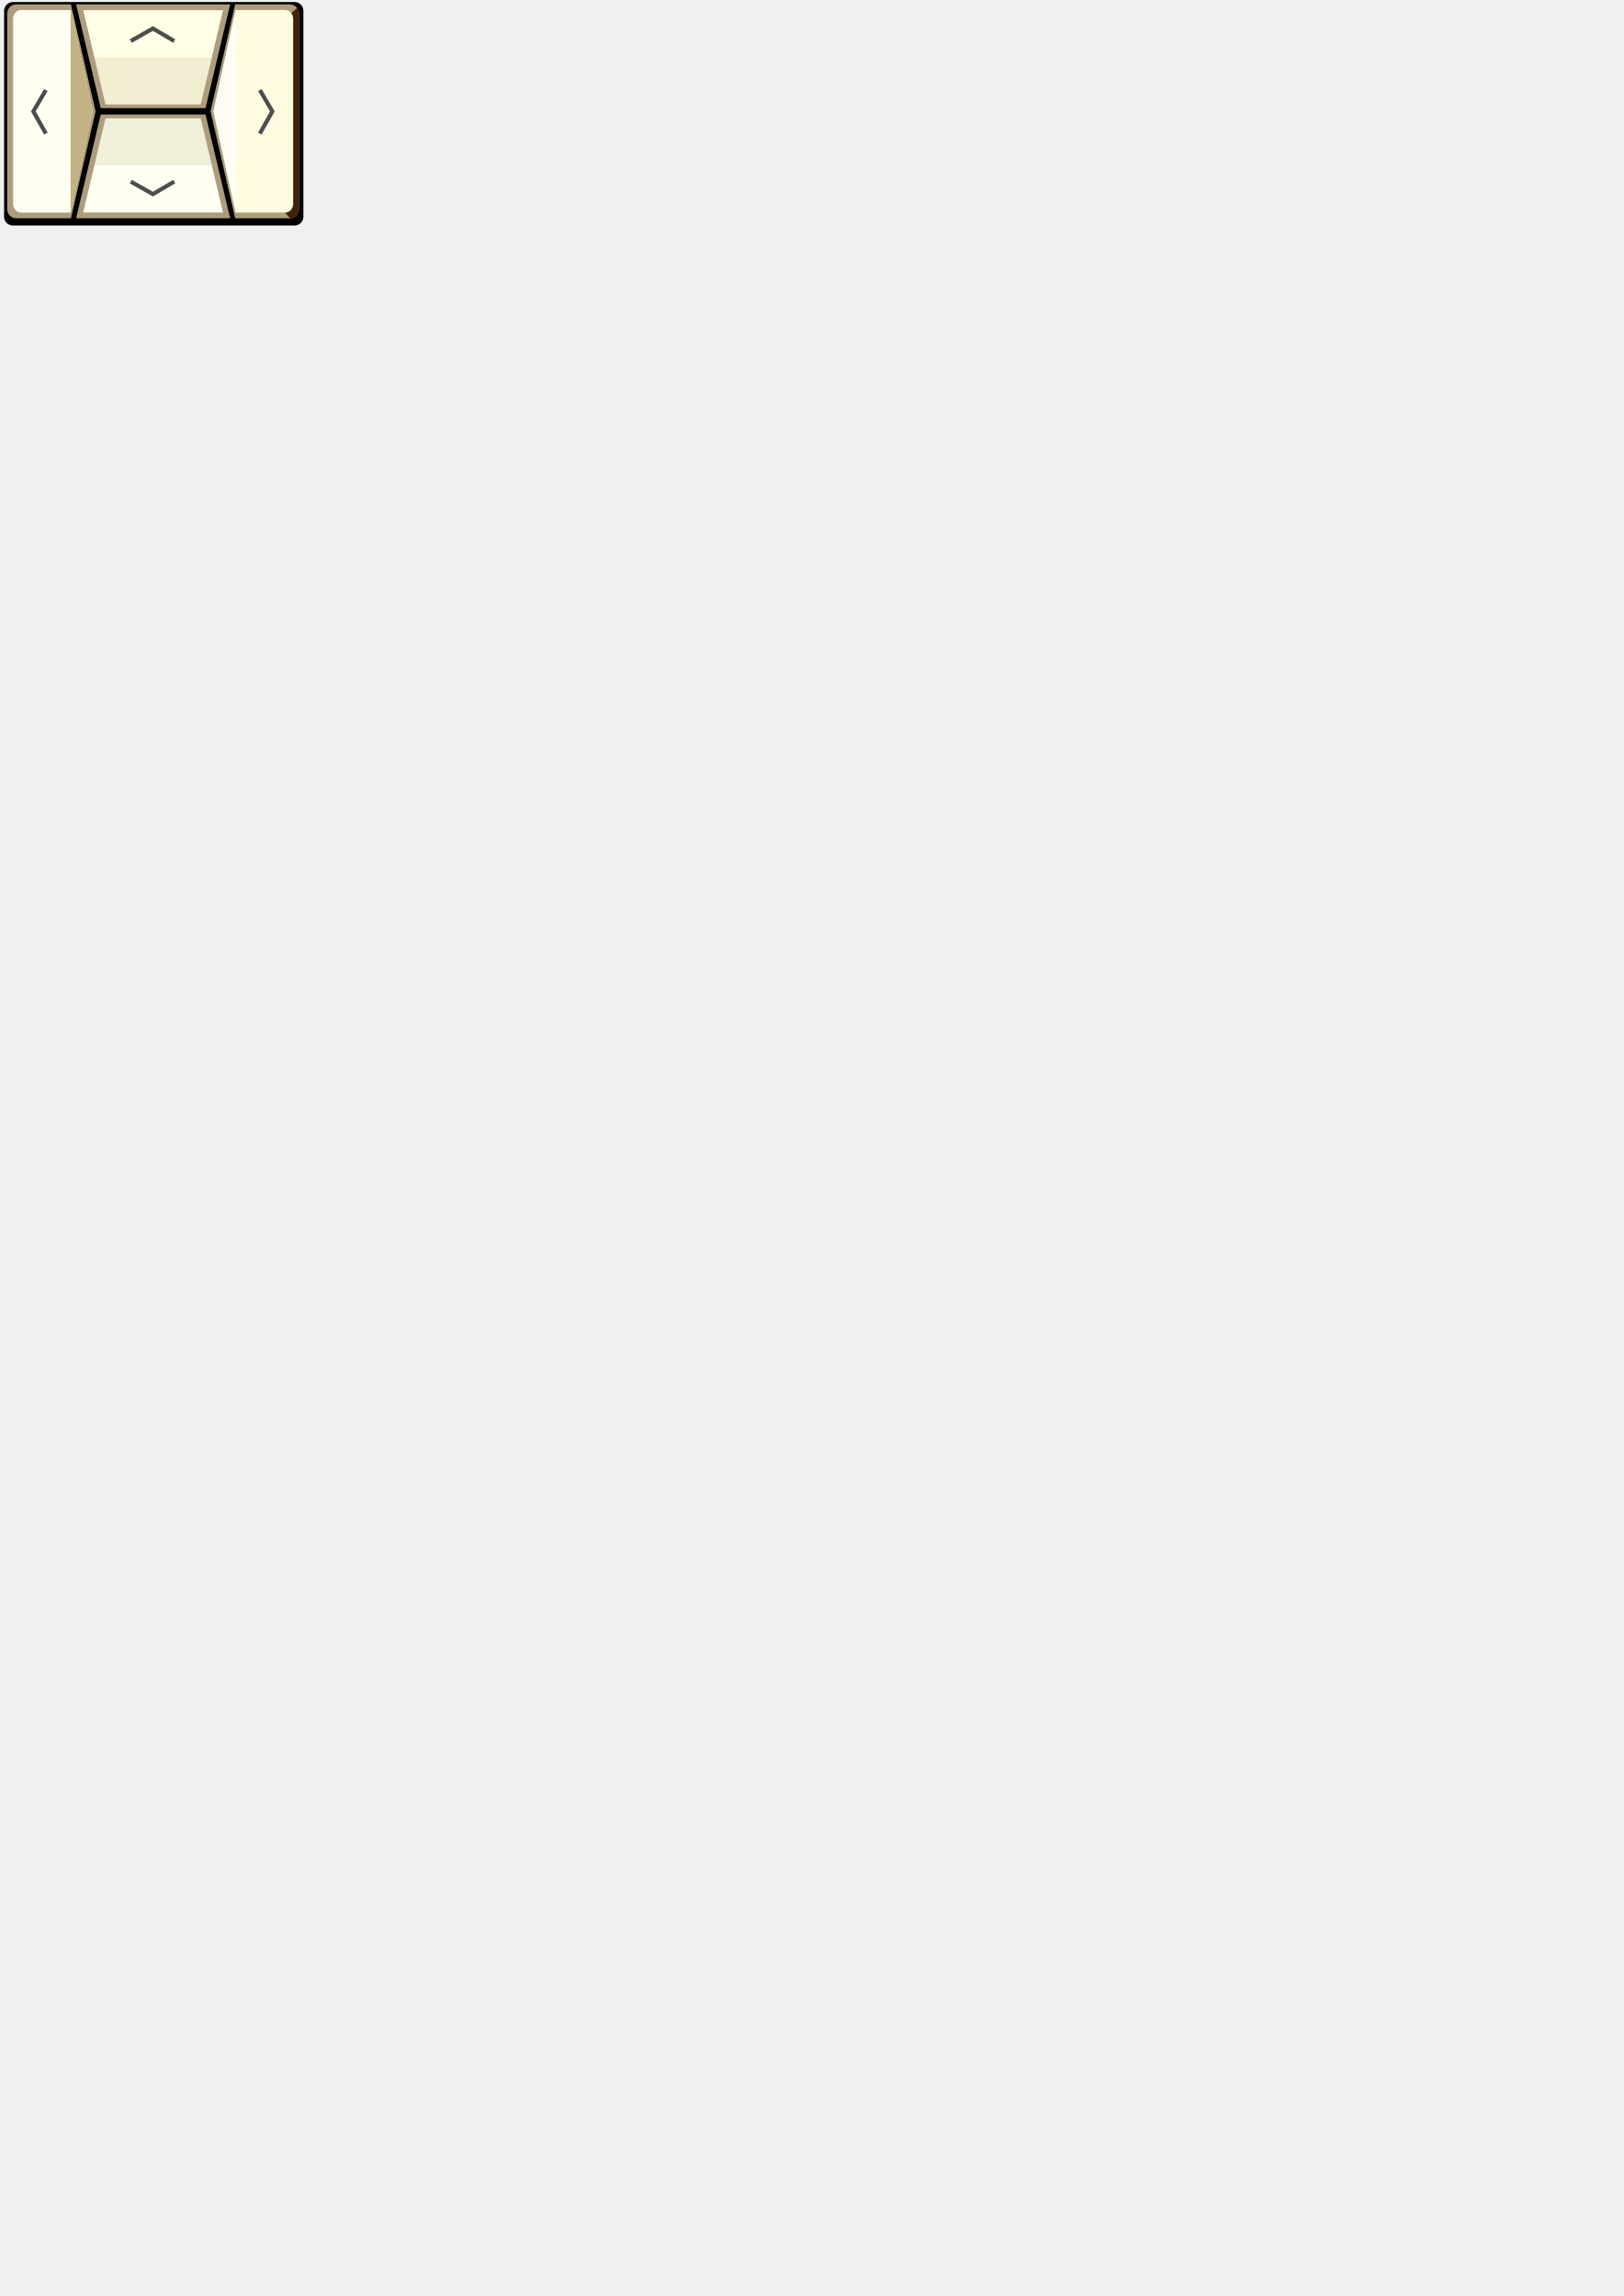
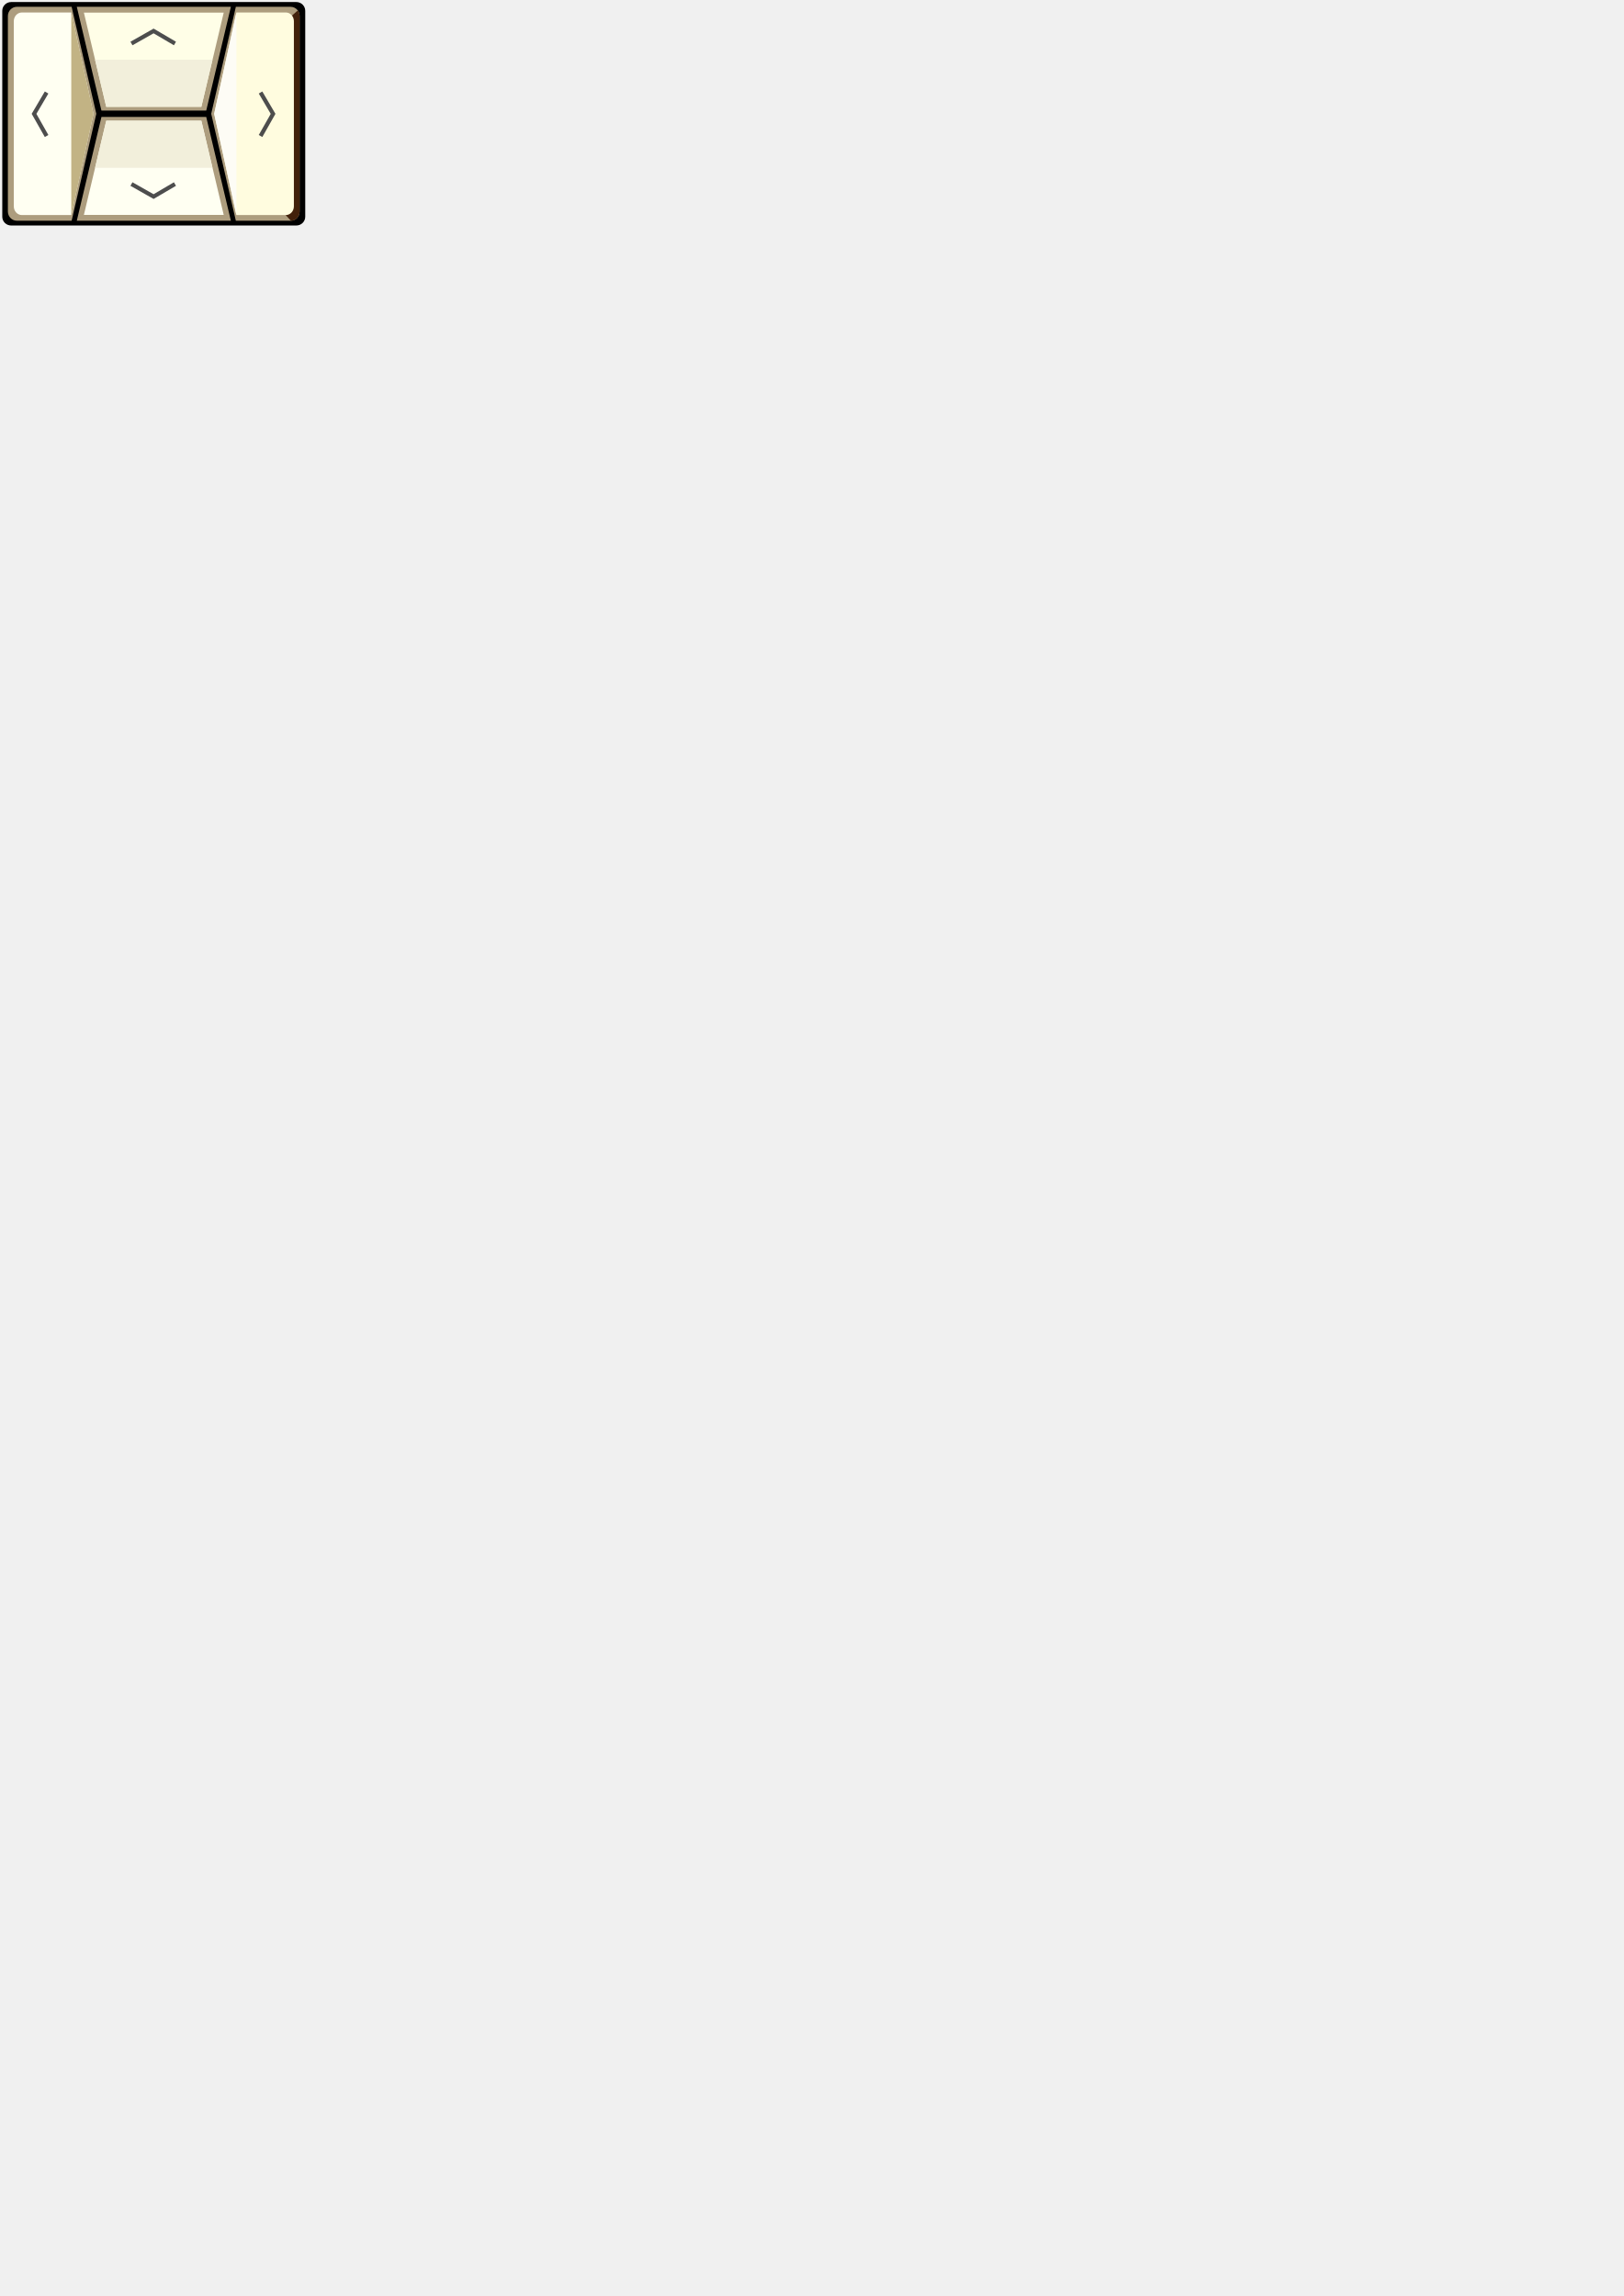
<svg xmlns="http://www.w3.org/2000/svg" width="210mm" height="297mm" viewBox="0 0 210 297" version="1.1" id="svg1">
  <defs id="defs1">
    <mask id="mask75_1_2" maskUnits="userSpaceOnUse" x="-129" y="-121" width="9677" height="5444">
      <path d="M -128.368,-120.046 H 9547.22 V 5322.47 H -128.368 Z" fill="#ffffff" id="path182" />
    </mask>
    <mask id="mask76_1_2" maskUnits="userSpaceOnUse" x="-129" y="-121" width="9677" height="5444">
      <path d="M -128.368,-120.046 H 9547.22 V 5322.47 H -128.368 Z" fill="#ffffff" id="path184" />
    </mask>
    <mask id="mask77_1_2" maskUnits="userSpaceOnUse" x="-129" y="-121" width="9677" height="5444">
      <path d="M -128.368,-120.046 H 9547.22 V 5322.47 H -128.368 Z" fill="#ffffff" id="path186" />
    </mask>
    <mask id="mask78_1_2" maskUnits="userSpaceOnUse" x="-129" y="-121" width="9677" height="5444">
      <path d="M -128.368,-120.046 H 9547.22 V 5322.47 H -128.368 Z" fill="#ffffff" id="path188" />
    </mask>
    <mask id="mask79_1_2" maskUnits="userSpaceOnUse" x="555" y="396" width="58" height="24">
      <path d="m 555.338,419.644 h 57.42 v -23.045 h -57.42 z" fill="#ffffff" id="path189" />
    </mask>
    <mask id="mask81_1_2" maskUnits="userSpaceOnUse" x="-129" y="-121" width="9677" height="5444">
      <path d="M -128.368,-120.046 H 9547.22 V 5322.47 H -128.368 Z" fill="#ffffff" id="path194" />
    </mask>
    <mask id="mask82_1_2" maskUnits="userSpaceOnUse" x="-129" y="-121" width="9677" height="5444">
      <path d="M -128.368,-120.046 H 9547.22 V 5322.47 H -128.368 Z" fill="#ffffff" id="path196" />
    </mask>
    <mask id="mask83_1_2" maskUnits="userSpaceOnUse" x="-129" y="-121" width="9677" height="5444">
      <path d="M -128.368,-120.046 H 9547.22 V 5322.47 H -128.368 Z" fill="#ffffff" id="path198" />
    </mask>
    <mask id="mask84_1_2" maskUnits="userSpaceOnUse" x="555" y="426" width="58" height="24">
      <path d="m 555.338,449.463 h 57.41 v -23.022 h -57.41 z" fill="#ffffff" id="path199" />
    </mask>
    <mask id="mask86_1_2" maskUnits="userSpaceOnUse" x="-129" y="-121" width="9677" height="5444">
      <path d="M -128.368,-120.046 H 9547.22 V 5322.47 H -128.368 Z" fill="#ffffff" id="path204" />
    </mask>
    <mask id="mask87_1_2" maskUnits="userSpaceOnUse" x="-129" y="-121" width="9677" height="5444">
      <path d="M -128.368,-120.046 H 9547.22 V 5322.47 H -128.368 Z" fill="#ffffff" id="path206" />
    </mask>
    <mask id="mask88_1_2" maskUnits="userSpaceOnUse" x="-129" y="-121" width="9677" height="5444">
      <path d="M -128.368,-120.046 H 9547.22 V 5322.47 H -128.368 Z" fill="#ffffff" id="path208" />
    </mask>
    <mask id="mask90_1_2" maskUnits="userSpaceOnUse" x="-129" y="-121" width="9677" height="5444">
      <path d="M -128.368,-120.046 H 9547.22 V 5322.47 H -128.368 Z" fill="#ffffff" id="path212" />
    </mask>
    <mask id="mask91_1_2" maskUnits="userSpaceOnUse" x="-129" y="-121" width="9677" height="5444">
      <path d="M -128.368,-120.046 H 9547.22 V 5322.47 H -128.368 Z" fill="#ffffff" id="path214" />
    </mask>
    <mask id="mask92_1_2" maskUnits="userSpaceOnUse" x="-129" y="-121" width="9677" height="5444">
      <path d="M -128.368,-120.046 H 9547.22 V 5322.47 H -128.368 Z" fill="#ffffff" id="path216" />
    </mask>
    <mask id="mask93_1_2" maskUnits="userSpaceOnUse" x="-129" y="-121" width="9677" height="5444">
      <path d="M -128.368,-120.046 H 9547.22 V 5322.47 H -128.368 Z" fill="#ffffff" id="path218" />
    </mask>
  </defs>
  <g id="layer1">
-     <g mask="url(#mask75_1_2)" id="g183" transform="matrix(0.2645833,0,0,0.2645833,-134.7325,-97.52939)">
-       <path d="M 653.237,478.863 H 515.519 c -2.372,0 -4.294,-1.922 -4.294,-4.293 V 373.911 c 0,-2.372 1.922,-4.296 4.294,-4.296 h 137.718 c 2.38,0 4.3,1.924 4.3,4.296 V 474.57 c 0,2.371 -1.92,4.293 -4.3,4.293 z" fill="#000000" id="path183" />
+     <path d="M 653.237,478.863 H 515.519 c -2.372,0 -4.294,-1.922 -4.294,-4.293 V 373.911 c 0,-2.372 1.922,-4.296 4.294,-4.296 h 137.718 c 2.38,0 4.3,1.924 4.3,4.296 V 474.57 c 0,2.371 -1.92,4.293 -4.3,4.293 z" fill="#000000" id="path183" transform="matrix(0.2678088,0,0,0.2645833,-136.6174,-97.5294)" />
+     <g id="g64">
+       <path d="m 621.738,370.744 h -75.321 l 12.051,50.741 h 51.22 z" fill="#ad9d7e" id="path185" transform="matrix(0.2645833,0,0,0.2645833,-134.6409,-97.2119)" />
+       <path d="m 618.237,373.594 h -68.349 l 10.94,46.046 h 46.48 z" fill="#fffee7" id="path187" transform="matrix(0.2645833,0,0,0.2645833,-134.6409,-97.2119)" />
+       <path d="m 555.338,396.614 57.42,-0.024 -5.47,23.023 -46.48,0.025 z" id="path190" transform="matrix(0.2645833,0,0,0.2645833,-134.6409,-97.2119)" fill="#c2b384" style="fill:#f2efdb;fill-opacity:1" />
+       <path d="m 17.002,5.627 2.863,-1.622 2.762,1.622" stroke="#4d4d4d" stroke-width="0.529" stroke-miterlimit="10" id="path193" mask="none" style="fill:none" />
    </g>
-     <g mask="url(#mask76_1_2)" id="g185" transform="matrix(0.2645833,0,0,0.2645833,-134.7325,-97.52939)">
-       <path d="m 621.738,370.744 h -75.321 l 12.051,50.741 h 51.22 z" fill="#ad9d7e" id="path185" />
+     <g id="g65">
+       <g mask="url(#mask81_1_2)" id="g195" transform="matrix(0.2645833,0,0,0.2645833,-134.6409,-97.21189)">
+         <path d="m 621.738,475.333 h -75.321 l 12.051,-50.74 h 51.22 z" fill="#ad9d7e" id="path195" />
+       </g>
+       <g mask="url(#mask82_1_2)" id="g197" transform="matrix(0.2645833,0,0,0.2645833,-134.6409,-97.21189)">
+         <path d="m 618.237,472.483 h -68.349 l 10.94,-46.045 h 46.48 z" fill="#fffff2" id="path197" />
+       </g>
+       <path d="m 555.338,449.463 h 57.41 l -5.46,-23.023 h -46.48 z" fill="#c2b384" id="path200" transform="matrix(0.2645833,0,0,0.2645833,-134.6409,-97.2119)" style="fill:#f2efdb;fill-opacity:1" />
+       <path d="m 17.002,23.807 2.863,1.622 2.762,-1.622" stroke="#4d4d4d" stroke-width="0.529" stroke-miterlimit="10" id="path203" style="fill:none" />
    </g>
-     <g mask="url(#mask77_1_2)" id="g187" transform="matrix(0.2645833,0,0,0.2645833,-134.7325,-97.52939)">
-       <path d="m 618.237,373.594 h -68.349 l 10.94,46.046 h 46.48 z" fill="#fffee7" id="path187" />
+     <g id="g66">
+       <path d="m 543.899,370.744 12.047,52.3 -12.047,52.283 h -26.791 c -2.417,0 -4.375,-2.016 -4.375,-4.508 v -95.566 c 0,-2.493 1.958,-4.509 4.375,-4.509 z" fill="#ad9d7e" id="path205" transform="matrix(0.2645833,0,0,0.2645833,-134.6409,-97.2119)" />
+       <path d="m 543.719,373.514 10.862,49.53 -10.862,49.513 h -24.151 c -2.18,0 -3.943,-1.908 -3.943,-4.269 v -90.504 c 0,-2.359 1.763,-4.27 3.943,-4.27 z" fill="#fffff2" id="path207" transform="matrix(0.2645833,0,0,0.2645833,-134.6409,-97.2119)" />
+       <path d="m 543.719,373.514 v 99.043 l 10.862,-49.513 z" fill="#c2b384" id="path209" transform="matrix(0.2645833,0,0,0.2645833,-134.6409,-97.2119)" />
+       <path d="M 6.025,17.592 4.403,14.727 6.025,11.967" stroke="#4d4d4d" stroke-width="0.529" stroke-miterlimit="10" id="path211" mask="none" style="fill:none" />
    </g>
-     <g mask="url(#mask78_1_2)" id="g192" transform="matrix(0.2645833,0,0,0.2645833,-134.7325,-97.52939)">
-       <g opacity="0.21" id="g191">
-         <mask id="mask1" maskUnits="userSpaceOnUse" x="555" y="396" width="58" height="24">
-           <path d="m 555.338,419.644 h 57.42 v -23.045 h -57.42 z" fill="#ffffff" id="path1" />
-         </mask>
-         <g mask="url(#mask79_1_2)" id="g190">
-           <path d="m 555.338,396.614 57.42,-0.024 -5.47,23.023 -46.48,0.025 z" fill="#c2b384" id="path190" />
-         </g>
-       </g>
+     <g id="g63">
+       <path d="m 655.337,375.254 v 95.573 c 0,2.454 -1.9,4.454 -4.26,4.507 h -26.909 l -12.04,-52.279 12.04,-52.308 h 26.799 c 1.41,0 2.67,0.695 3.47,1.76 0.56,0.761 0.9,1.708 0.9,2.747 z" fill="#ad9d7e" id="path213" transform="matrix(0.2645833,0,0,0.2645833,-134.6409,-97.2119)" />
+       <path d="m 655.337,375.254 v 95.573 c 0,2.454 -1.9,4.454 -4.26,4.507 l -2.56,-2.775 0.56,-95.237 2.48,-2.228 2.88,-2.587 c 0.56,0.761 0.9,1.708 0.9,2.747 z" fill="#42210b" id="path215" transform="matrix(0.2645833,0,0,0.2645833,-134.6409,-97.2119)" />
+       <path d="m 624.438,373.514 -10.86,49.53 10.86,49.513 h 24.149 c 2.18,0 3.95,-1.908 3.95,-4.269 v -90.504 c 0,-2.359 -1.77,-4.27 -3.95,-4.27 z" fill="#fffcdf" id="path217" transform="matrix(0.2645833,0,0,0.2645833,-134.6409,-97.2119)" />
+       <path d="m 624.438,373.514 -10.86,49.53 10.86,49.513 z" fill="#fdfcf5" id="path219" transform="matrix(0.2645833,0,0,0.2645833,-134.6409,-97.2119)" />
+       <path d="m 33.697,17.592 1.622,-2.864 -1.622,-2.761" stroke="#4d4d4d" stroke-width="0.529" stroke-miterlimit="10" id="path221" mask="none" style="fill:none" />
    </g>
-     <path d="m 16.91,5.31 2.863,-1.622 2.762,1.622" stroke="#4d4d4d" stroke-width="0.529" stroke-miterlimit="10" id="path193" mask="none" style="fill:none" />
-     <g mask="url(#mask81_1_2)" id="g195" transform="matrix(0.2645833,0,0,0.2645833,-134.7325,-97.52939)">
-       <path d="m 621.738,475.333 h -75.321 l 12.051,-50.74 h 51.22 z" fill="#ad9d7e" id="path195" />
-     </g>
-     <g mask="url(#mask82_1_2)" id="g197" transform="matrix(0.2645833,0,0,0.2645833,-134.7325,-97.52939)">
-       <path d="m 618.237,472.483 h -68.349 l 10.94,-46.045 h 46.48 z" fill="#fffff2" id="path197" />
-     </g>
-     <g mask="url(#mask83_1_2)" id="g202" transform="matrix(0.2645833,0,0,0.2645833,-134.7325,-97.52939)">
-       <g opacity="0.21" id="g201">
-         <mask id="mask2" maskUnits="userSpaceOnUse" x="555" y="426" width="58" height="24">
-           <path d="m 555.338,449.463 h 57.41 v -23.022 h -57.41 z" fill="#ffffff" id="path2" />
-         </mask>
-         <g mask="url(#mask84_1_2)" id="g200">
-           <path d="m 555.338,449.463 h 57.41 l -5.46,-23.023 h -46.48 z" fill="#c2b384" id="path200" />
-         </g>
-       </g>
-     </g>
-     <path d="m 16.91,23.489 2.863,1.622 2.762,-1.622" stroke="#4d4d4d" stroke-width="0.529" stroke-miterlimit="10" id="path203" style="fill:none" />
-     <g mask="url(#mask86_1_2)" id="g205" transform="matrix(0.2645833,0,0,0.2645833,-134.7325,-97.52939)">
-       <path d="m 543.899,370.744 12.047,52.3 -12.047,52.283 h -26.791 c -2.417,0 -4.375,-2.016 -4.375,-4.508 v -95.566 c 0,-2.493 1.958,-4.509 4.375,-4.509 z" fill="#ad9d7e" id="path205" />
-     </g>
-     <g mask="url(#mask87_1_2)" id="g207" transform="matrix(0.2645833,0,0,0.2645833,-134.7325,-97.52939)">
-       <path d="m 543.719,373.514 10.862,49.53 -10.862,49.513 h -24.151 c -2.18,0 -3.943,-1.908 -3.943,-4.269 v -90.504 c 0,-2.359 1.763,-4.27 3.943,-4.27 z" fill="#fffff2" id="path207" />
-     </g>
-     <g mask="url(#mask88_1_2)" id="g209" transform="matrix(0.2645833,0,0,0.2645833,-134.7325,-97.52939)">
-       <path d="m 543.719,373.514 v 99.043 l 10.862,-49.513 z" fill="#c2b384" id="path209" />
-     </g>
-     <path d="M 5.933,17.274 4.311,14.41 5.933,11.649" stroke="#4d4d4d" stroke-width="0.529" stroke-miterlimit="10" id="path211" mask="none" style="fill:none" />
-     <g mask="url(#mask90_1_2)" id="g213" transform="matrix(0.2645833,0,0,0.2645833,-134.7325,-97.52939)">
-       <path d="m 655.337,375.254 v 95.573 c 0,2.454 -1.9,4.454 -4.26,4.507 h -26.909 l -12.04,-52.279 12.04,-52.308 h 26.799 c 1.41,0 2.67,0.695 3.47,1.76 0.56,0.761 0.9,1.708 0.9,2.747 z" fill="#ad9d7e" id="path213" />
-     </g>
-     <g mask="url(#mask91_1_2)" id="g215" transform="matrix(0.2645833,0,0,0.2645833,-134.7325,-97.52939)">
-       <path d="m 655.337,375.254 v 95.573 c 0,2.454 -1.9,4.454 -4.26,4.507 l -2.56,-2.775 0.56,-95.237 2.48,-2.228 2.88,-2.587 c 0.56,0.761 0.9,1.708 0.9,2.747 z" fill="#42210b" id="path215" />
-     </g>
-     <g mask="url(#mask92_1_2)" id="g217" transform="matrix(0.2645833,0,0,0.2645833,-134.7325,-97.52939)">
-       <path d="m 624.438,373.514 -10.86,49.53 10.86,49.513 h 24.149 c 2.18,0 3.95,-1.908 3.95,-4.269 v -90.504 c 0,-2.359 -1.77,-4.27 -3.95,-4.27 z" fill="#fffcdf" id="path217" />
-     </g>
-     <g mask="url(#mask93_1_2)" id="g219" transform="matrix(0.2645833,0,0,0.2645833,-134.7325,-97.52939)">
-       <path d="m 624.438,373.514 -10.86,49.53 10.86,49.513 z" fill="#fdfcf5" id="path219" />
-     </g>
-     <path d="m 33.605,17.274 1.622,-2.864 -1.622,-2.761" stroke="#4d4d4d" stroke-width="0.529" stroke-miterlimit="10" id="path221" mask="none" style="fill:none" />
  </g>
</svg>
